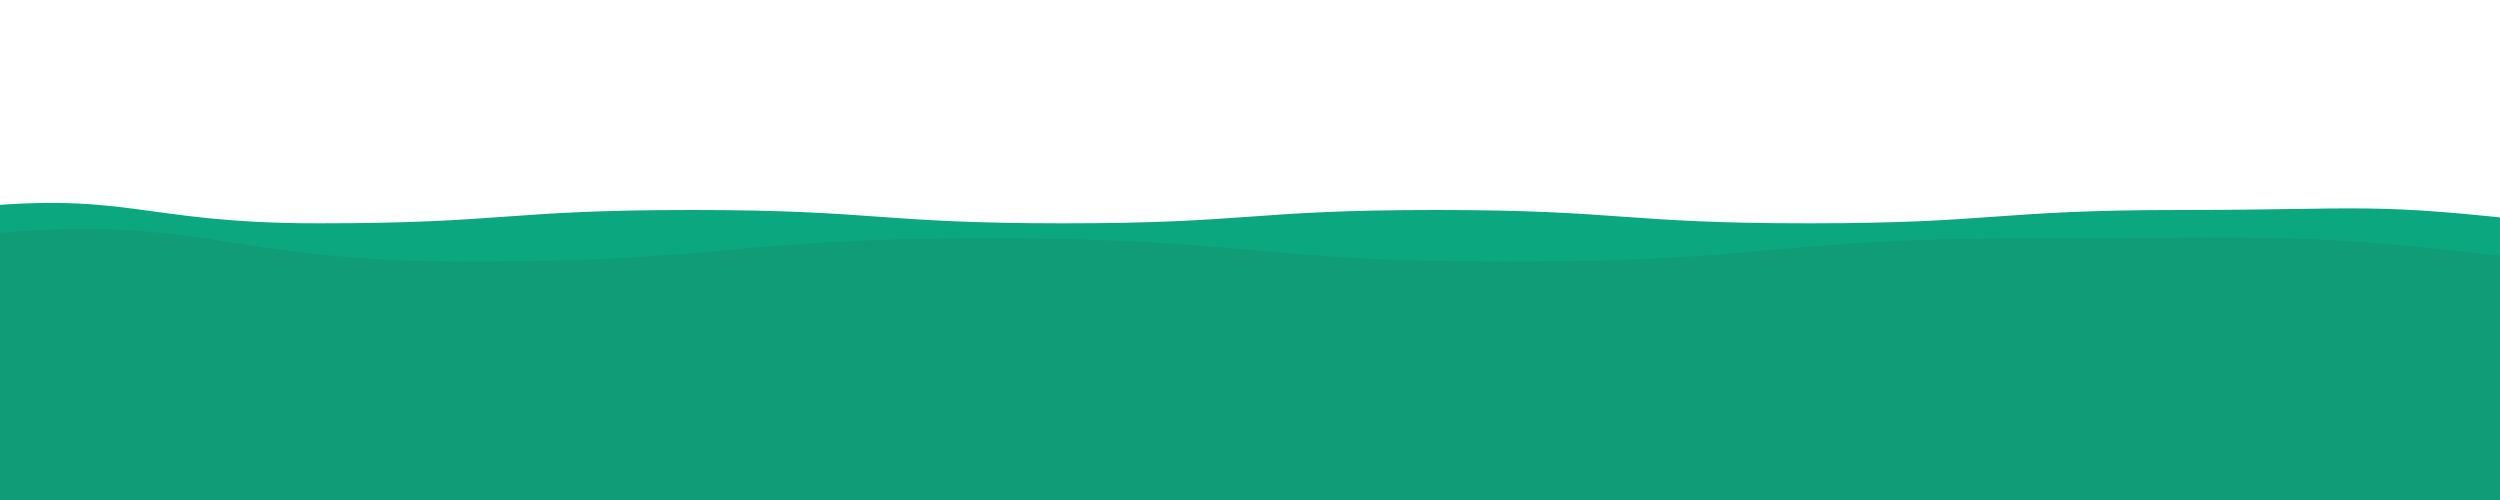
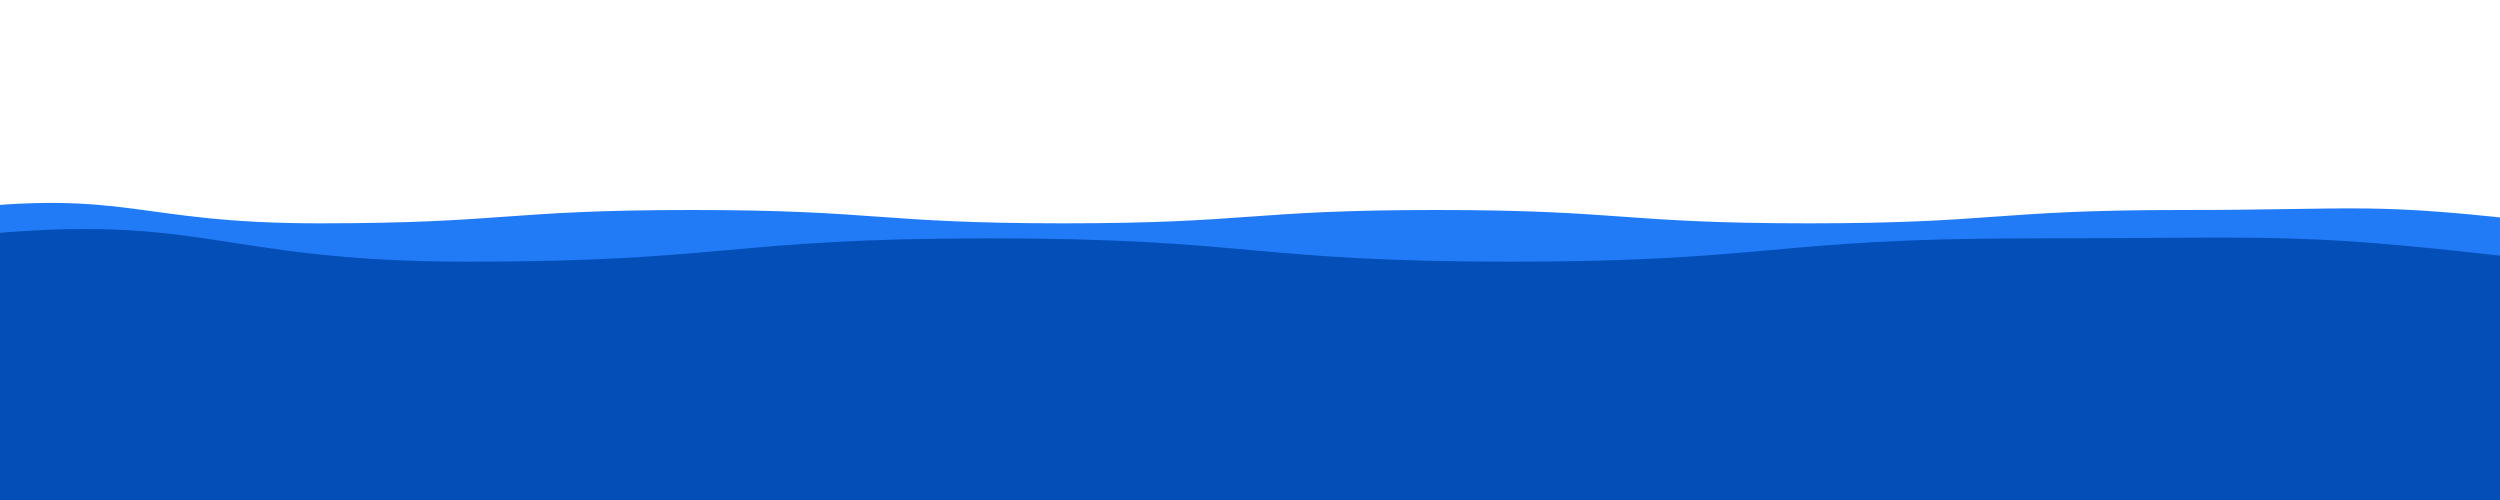
<svg xmlns="http://www.w3.org/2000/svg" data-name="Layer 1" viewBox="0 0 1500 300">
-   <path fill="#0ba77e" d="M1532.47 318c-110.95 13.05-112.18-8-223.89-8s-111.71 8-223.42 8-111.71-8-223.42-8-111.74 8-223.44 8-111.71-8-223.43-8-111.72 8-223.44 8-112 5.08-223-8c-13.05-1.54-4.47-9.17-4.47-22.31s8-13.14 8-26.28-8-13.14-8-26.28 8-13.14 8-26.28-8-13.14-8-26.29 8-13.14 8-26.29-17.48-28.71-4.43-30.27c110.95-13 112.18 8 223.9 8s111.71-8 223.42-8 111.71 8 223.42 8 111.73-8 223.43-8 111.71 8 223.43 8 111.72-8 223.44-8 112-5.08 223 8c13.05 1.54 4.47 9.17 4.47 22.31s-8 13.14-8 26.28 8 13.14 8 26.28-8 13.14-8 26.28 8 13.14 8 26.29-11 14.48-7.88 27.24c4.03 16.57 17.36 27.76 4.31 29.32z" />
-   <path fill="#0f9c77" d="M1532.82 341c-155.33 18.28-157.22-14-313.62-14s-156.4 14-312.8 14-156.4-14-312.8-14-156.4 14-312.8 14-156.65 4.32-312-14c-18.25-2.1-7.8-11.4-7.8-29.8s14-18.4 14-36.8-14-18.4-14-36.8 14-18.4 14-36.8-26.09-41.6-7.82-43.8c155.33-18.28 157.22 14 313.62 14s156.4-14 312.8-14 156.4 14 312.8 14 156.4-14 312.8-14 156.65-4.32 312 14c18.27 2.15 7.82 11.45 7.82 29.85s-14 18.4-14 36.8 14 18.4 14 36.8-18.16 20.58-13.8 38.46c5.78 23.82 25.87 39.89 7.6 42.09z" />
+   <path fill="#227BF6" d="M1532.47 318c-110.95 13.05-112.18-8-223.89-8s-111.71 8-223.42 8-111.71-8-223.42-8-111.74 8-223.44 8-111.71-8-223.43-8-111.72 8-223.44 8-112 5.08-223-8c-13.05-1.54-4.47-9.17-4.47-22.31s8-13.14 8-26.28-8-13.14-8-26.28 8-13.14 8-26.28-8-13.14-8-26.29 8-13.14 8-26.29-17.48-28.71-4.43-30.27c110.95-13 112.18 8 223.9 8s111.71-8 223.42-8 111.71 8 223.42 8 111.73-8 223.43-8 111.71 8 223.43 8 111.72-8 223.44-8 112-5.08 223 8c13.05 1.54 4.47 9.17 4.47 22.31s-8 13.14-8 26.28 8 13.14 8 26.28-8 13.14-8 26.28 8 13.14 8 26.29-11 14.48-7.88 27.24c4.03 16.57 17.36 27.76 4.31 29.32z" />
+   <path fill="#044FB7" d="M1532.82 341c-155.33 18.28-157.22-14-313.62-14s-156.4 14-312.8 14-156.4-14-312.8-14-156.4 14-312.8 14-156.65 4.32-312-14c-18.25-2.1-7.8-11.4-7.8-29.8s14-18.4 14-36.8-14-18.4-14-36.8 14-18.4 14-36.8-26.09-41.6-7.82-43.8c155.33-18.28 157.22 14 313.62 14s156.4-14 312.8-14 156.4 14 312.8 14 156.4-14 312.8-14 156.65-4.32 312 14c18.27 2.15 7.82 11.45 7.82 29.85s-14 18.4-14 36.8 14 18.4 14 36.8-18.16 20.58-13.8 38.46c5.78 23.82 25.87 39.89 7.6 42.09z" />
</svg>
